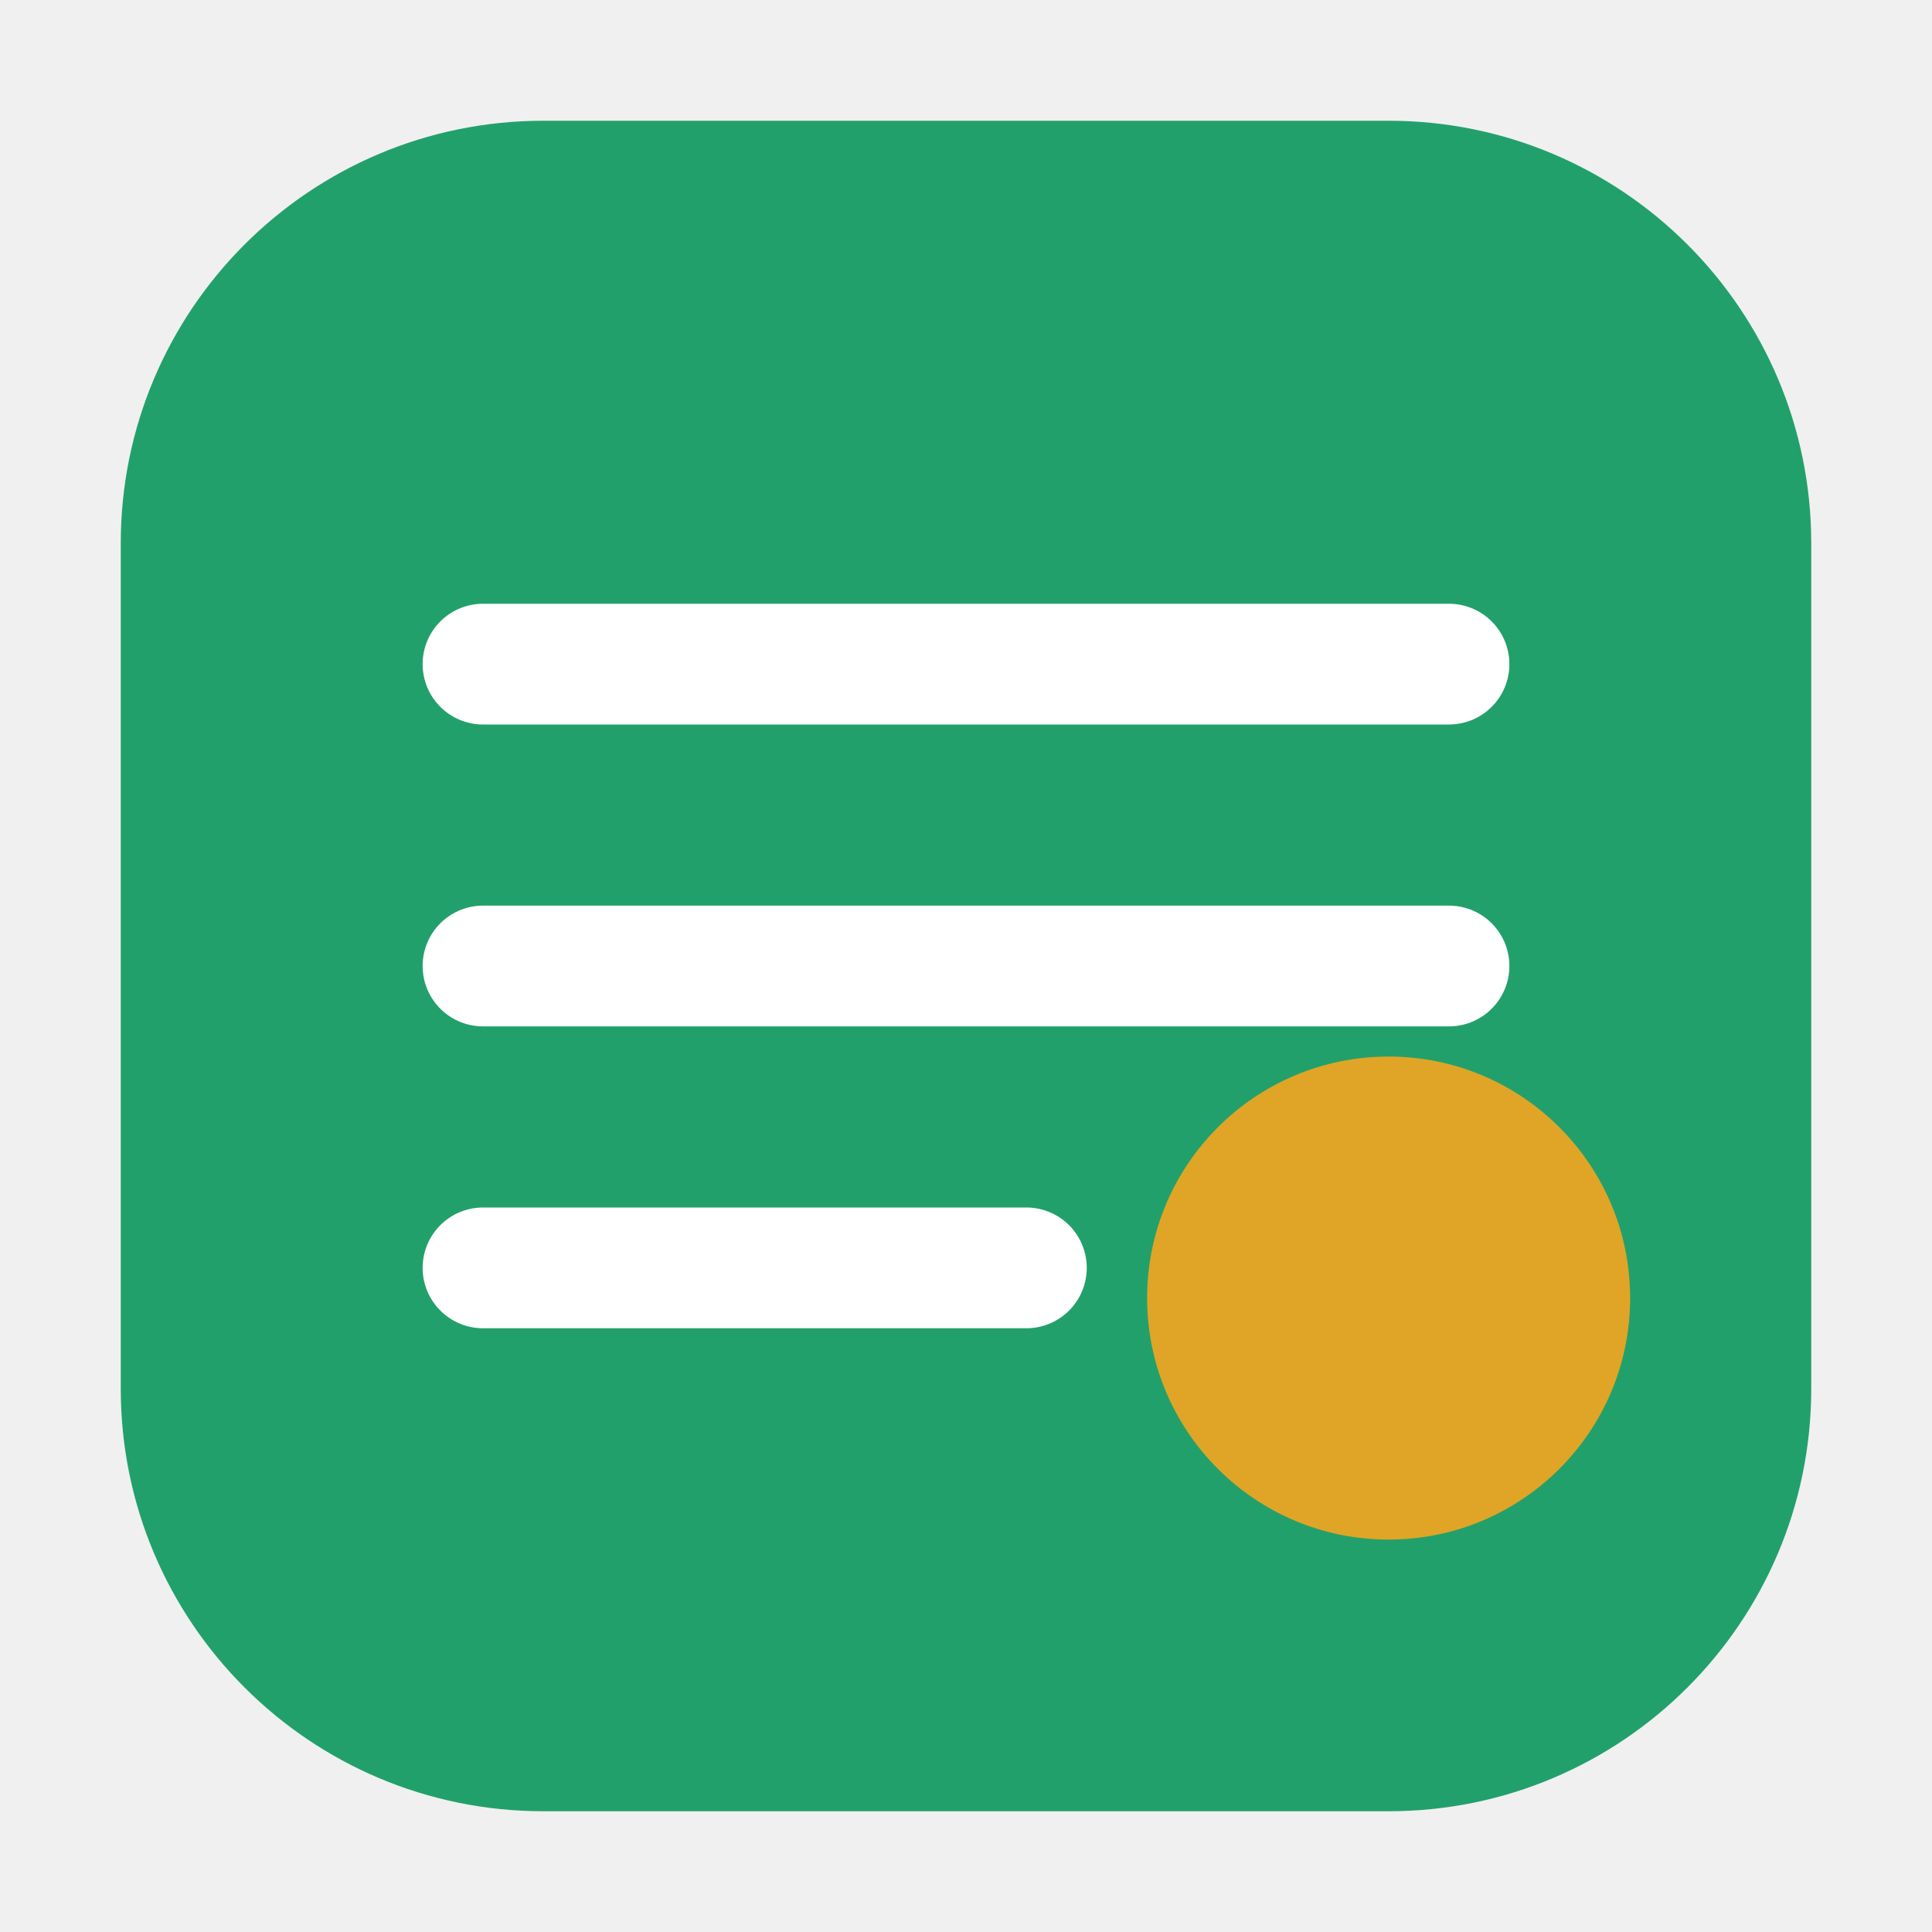
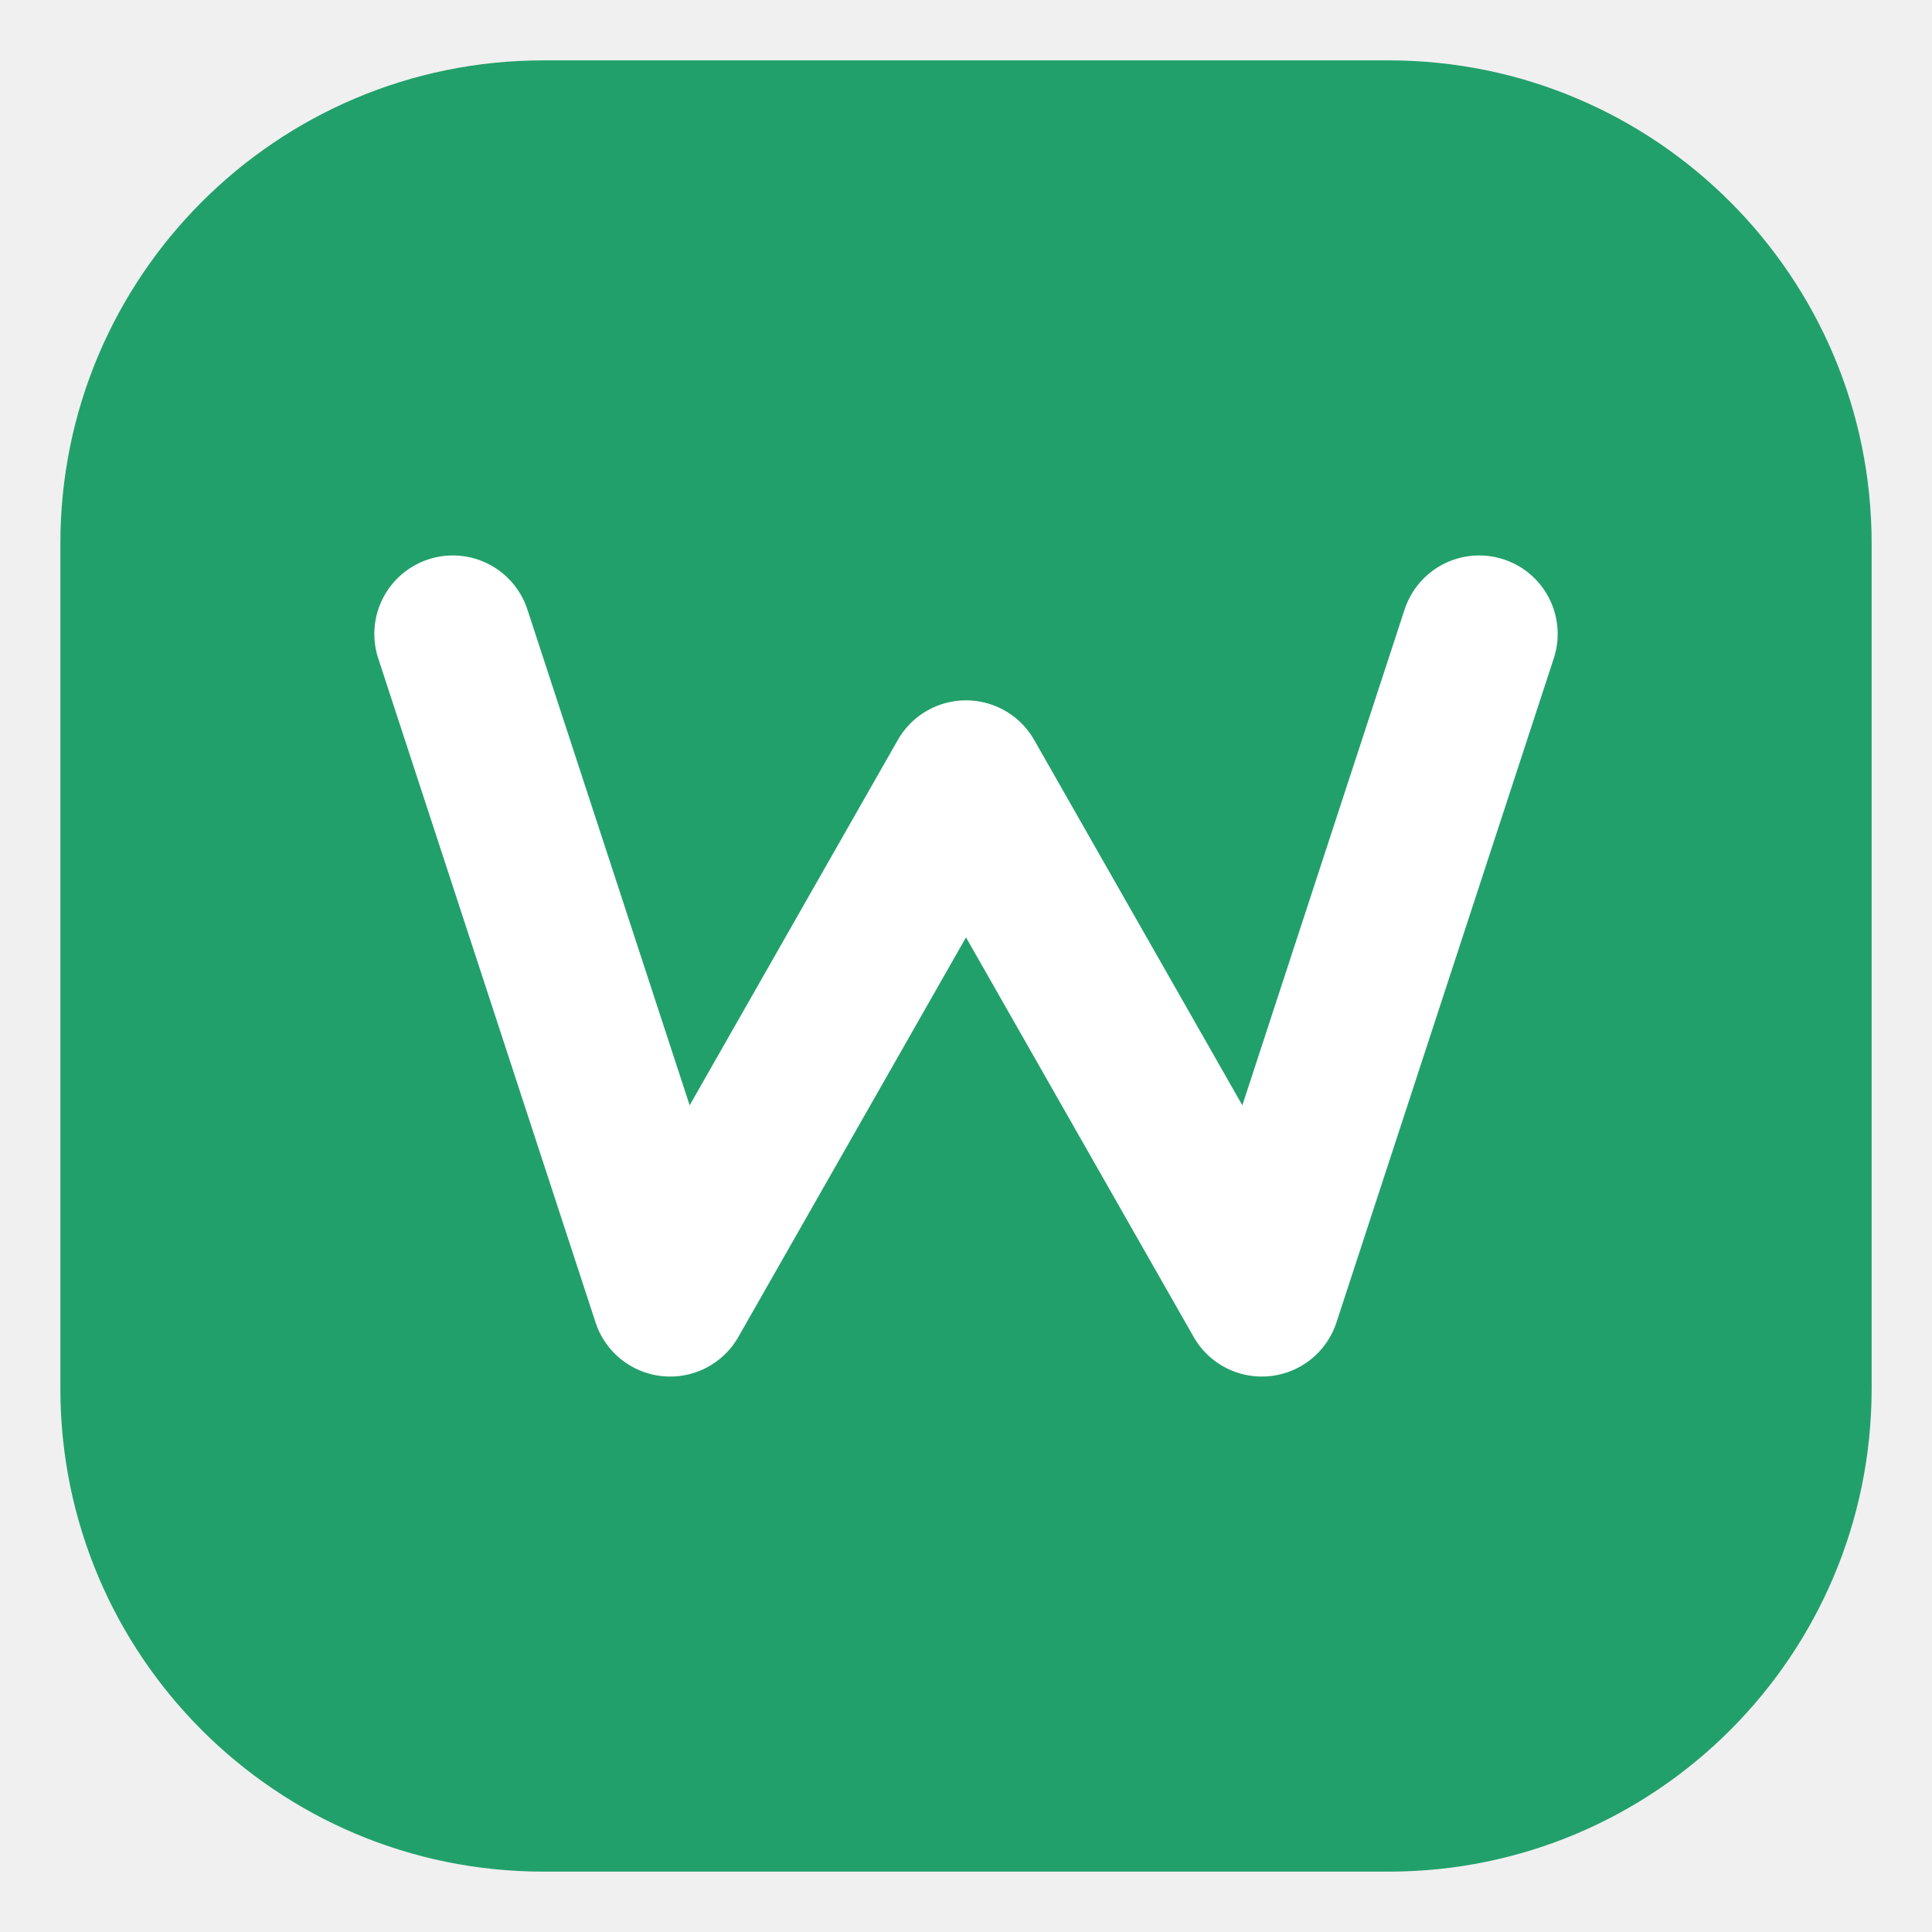
<svg xmlns="http://www.w3.org/2000/svg" viewBox="0 0 32 32">
-   <rect x="2" y="2" width="28" height="28" rx="7" fill="#22a06b" />
-   <path d="M8 11h16M8 16h16M8 21h9" stroke="#ffffff" stroke-width="2" stroke-linecap="round" />
-   <circle cx="23" cy="21.5" r="4" fill="#e0a526" />
+   <rect x="1" y="1" width="30" height="30" rx="8" fill="#22a06b" />
+   <path d="M7.5 10.5l3.6 11 4.9-8.6 4.9 8.6 3.6-11" fill="none" stroke="#ffffff" stroke-width="2.6" stroke-linecap="round" stroke-linejoin="round" />
</svg>
